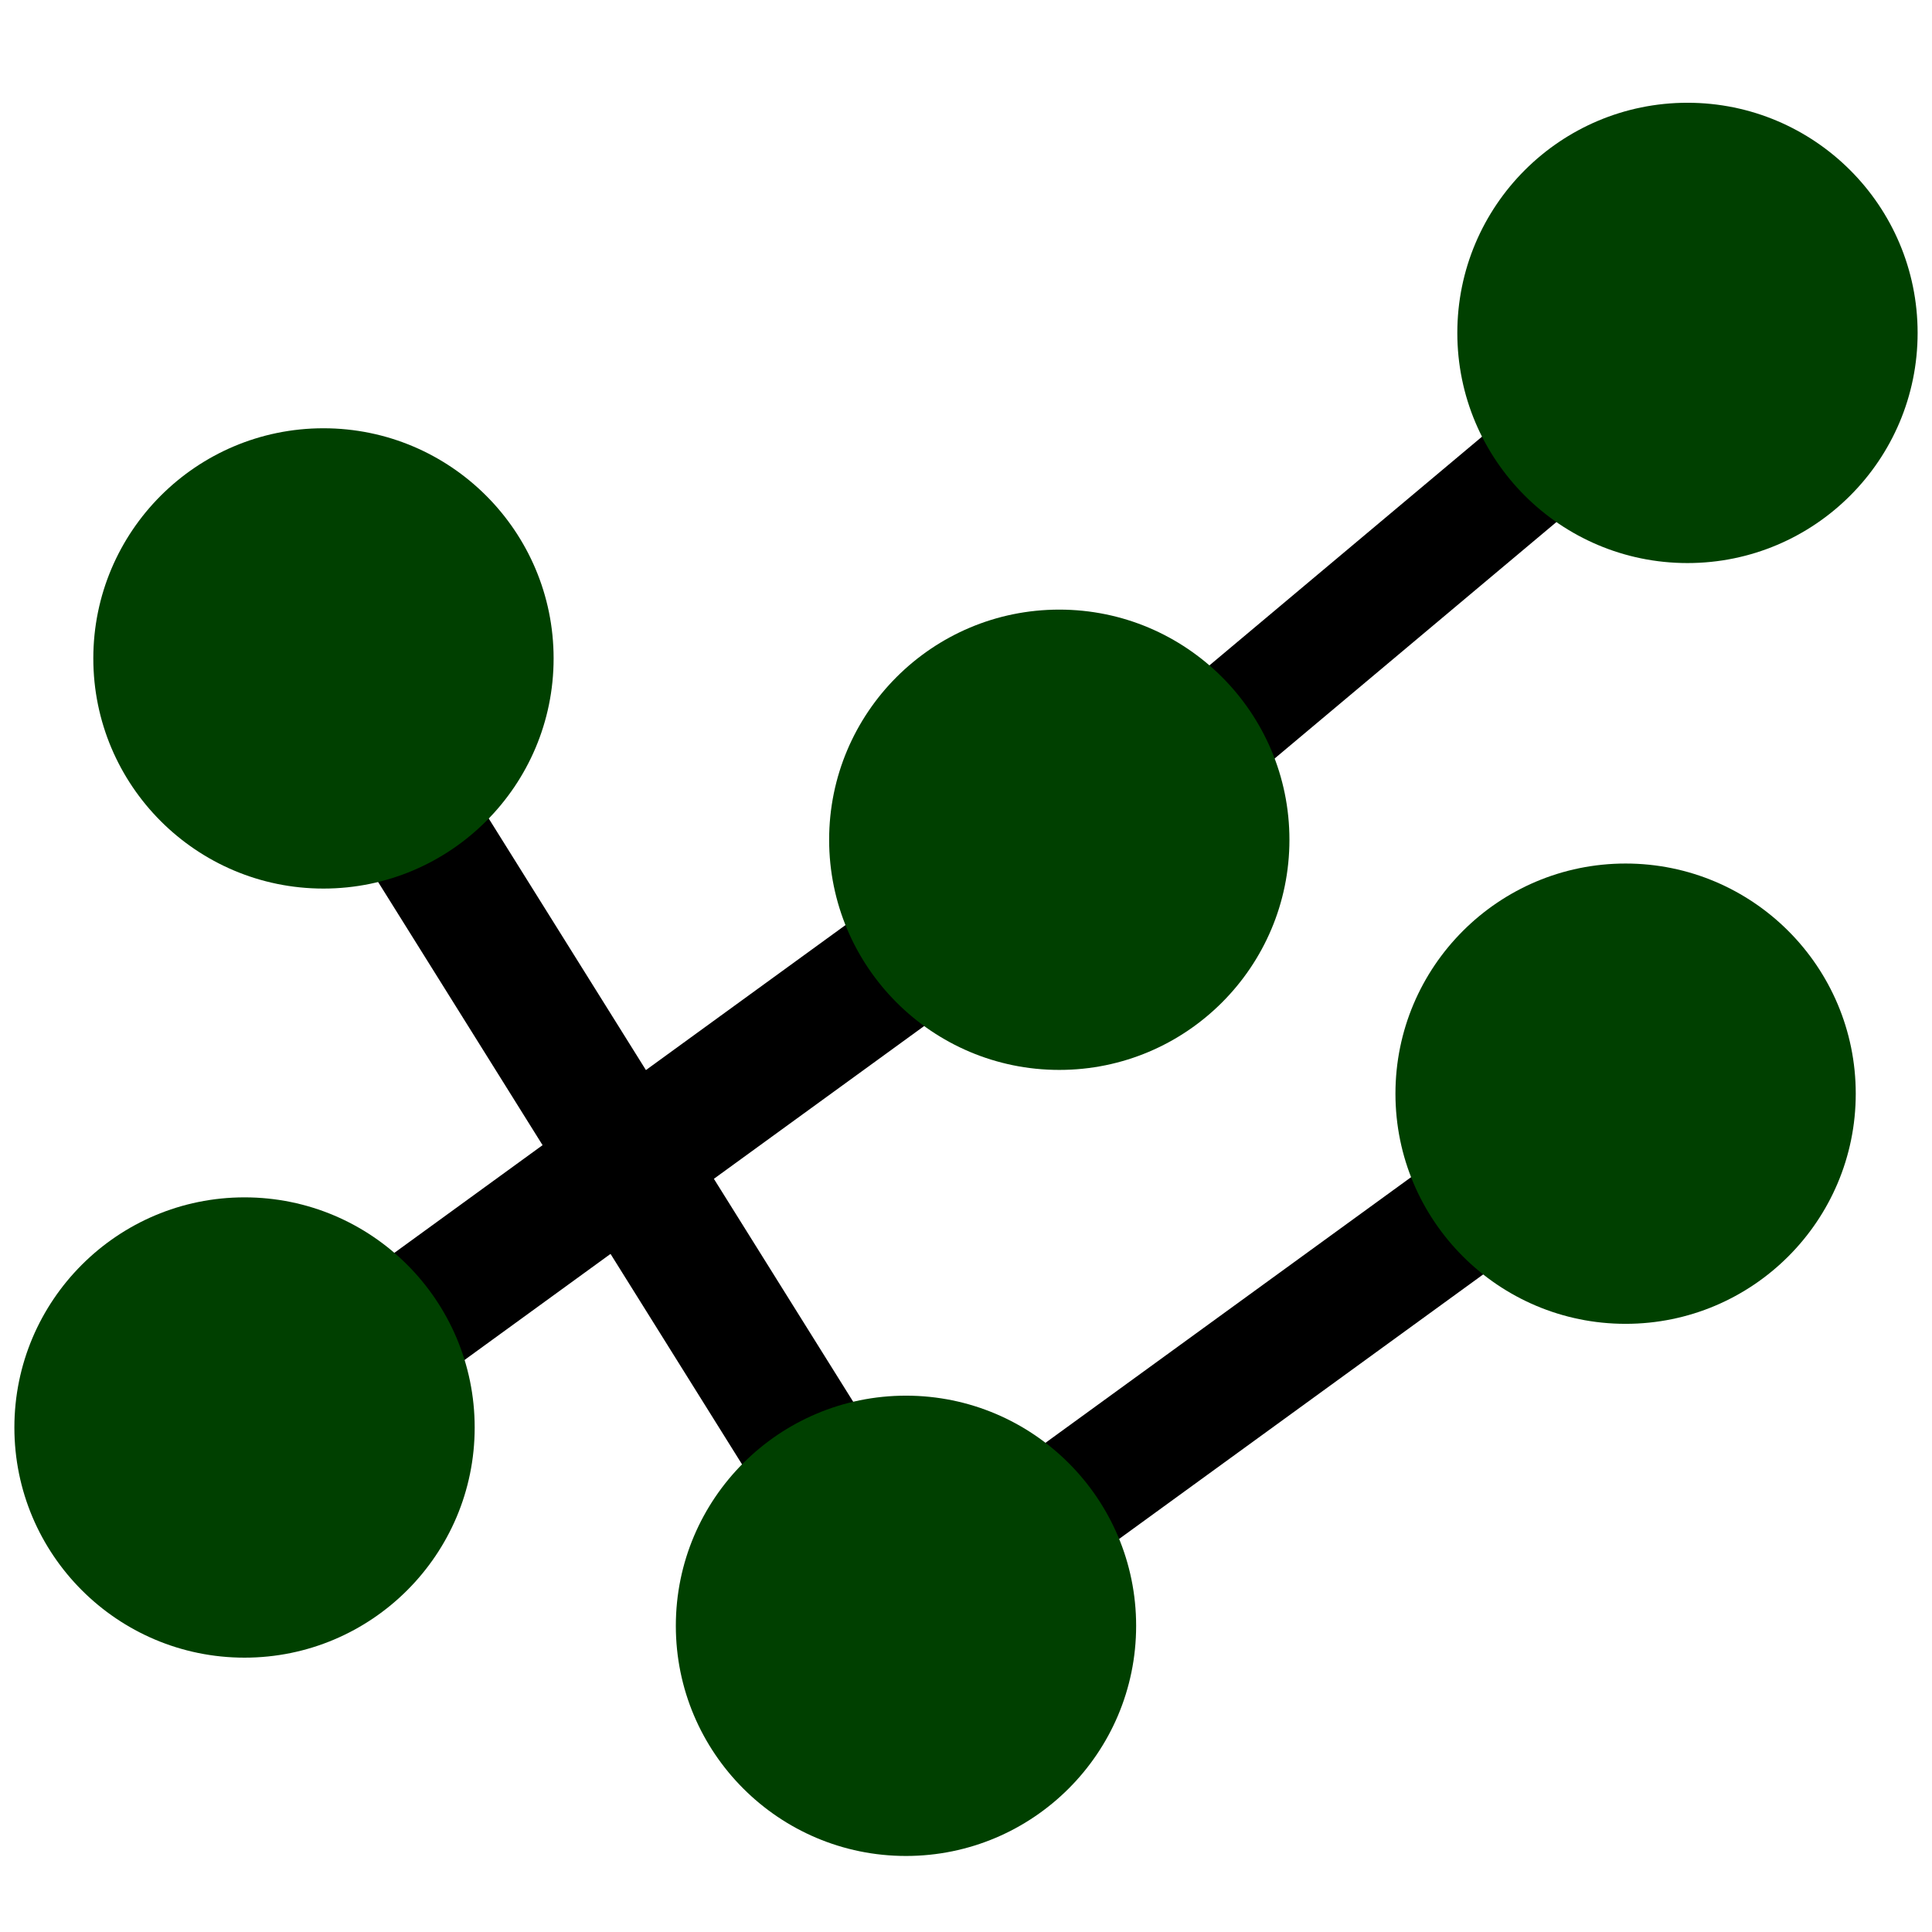
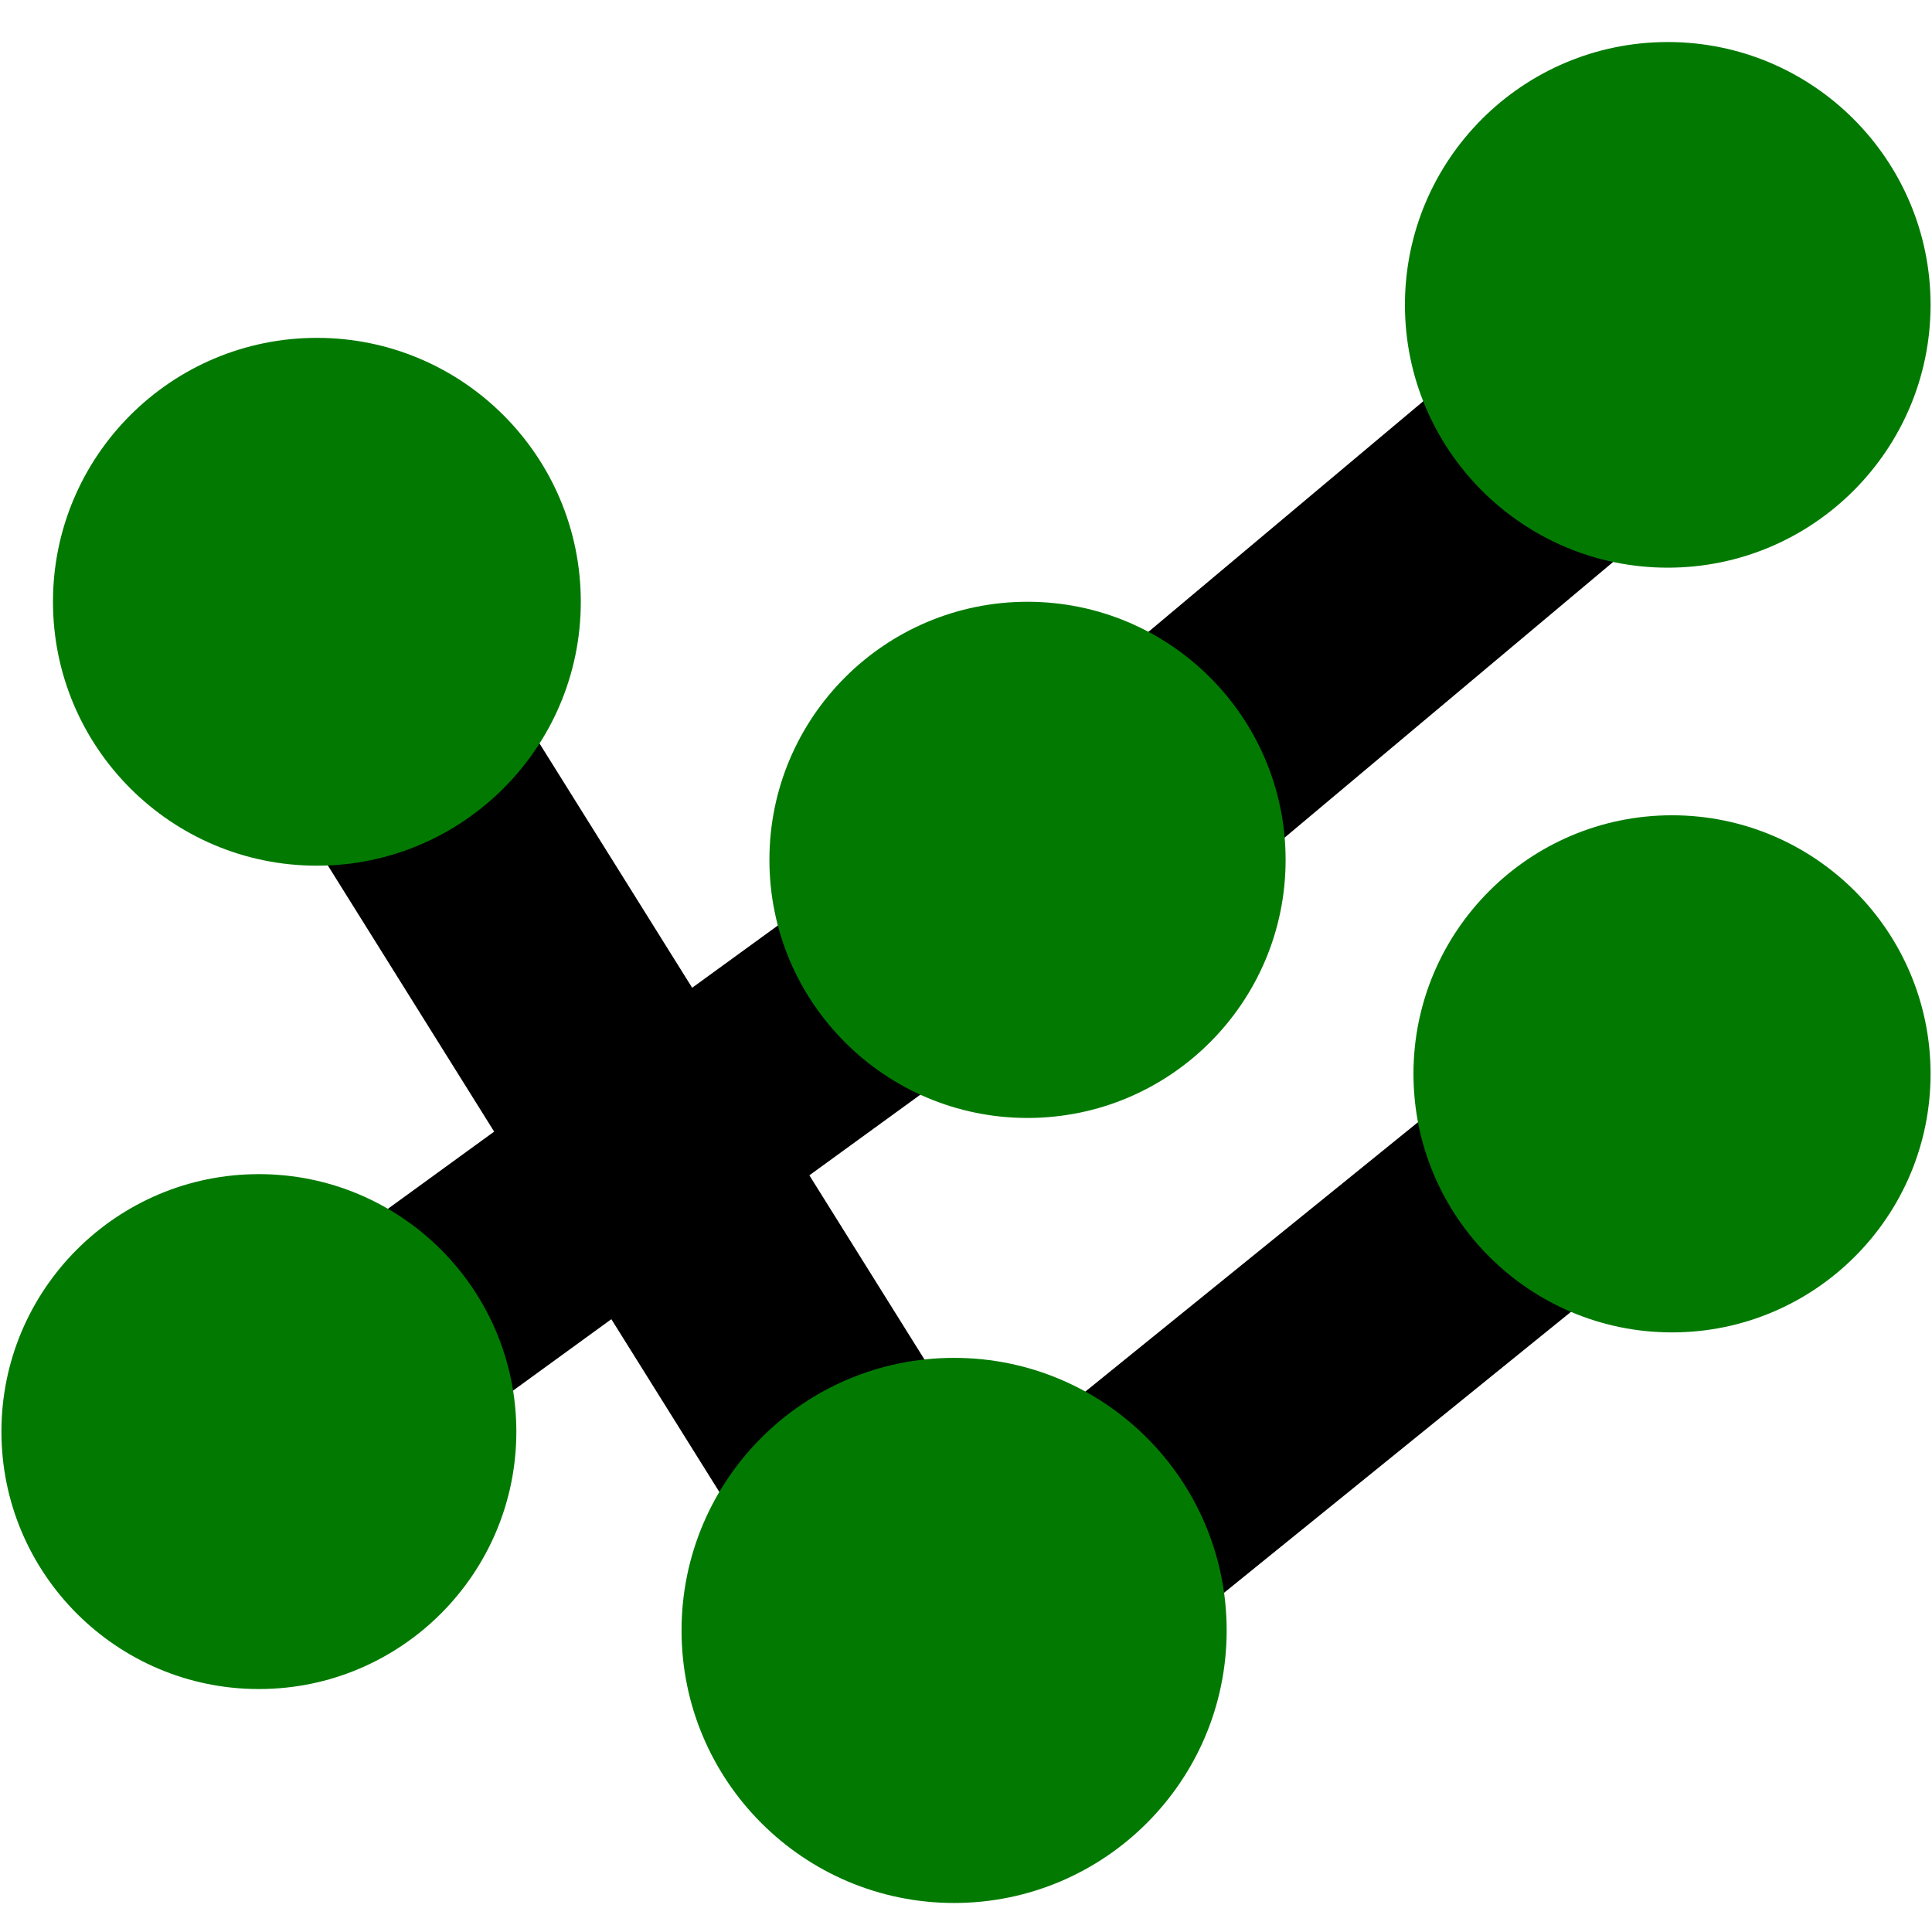
- <svg xmlns="http://www.w3.org/2000/svg" version="1.1" width="300" height="300">
-   <svg version="1.1" width="300" height="300" viewBox="0 0 500 500" xml:space="preserve">
-     <defs>
+ <svg xmlns="http://www.w3.org/2000/svg" version="1.1" width="300" height="300" viewBox="0 0 300 300" xml:space="preserve">
+   <defs>
</defs>
-     <g transform="matrix(1.645551 2.633431 -0.3328213 0.2079698 158.4566 294.1146)" id="SvgjsG1009">
-       <path style="stroke: rgb(0,0,0); stroke-width: 0; stroke-dasharray: none; stroke-linecap: butt; stroke-dashoffset: 0; stroke-linejoin: miter; stroke-miterlimit: 4; fill: rgb(0,0,0); fill-rule: nonzero; opacity: 1;" vector-effect="non-scaling-stroke" transform=" translate(0.000005, 0.000005)" d="M -42.017 -42.017 L 42.017 -42.017 L 42.017 42.017 L -42.017 42.017 z" stroke-linecap="round" />
-     </g>
-     <g transform="matrix(1.618703 -1.176057 0.2315571 0.3187111 172.5128 293.5077)" id="SvgjsG1008">
-       <path style="stroke: rgb(0,0,0); stroke-width: 0; stroke-dasharray: none; stroke-linecap: butt; stroke-dashoffset: 0; stroke-linejoin: miter; stroke-miterlimit: 4; fill: rgb(0,0,0); fill-rule: nonzero; opacity: 1;" vector-effect="non-scaling-stroke" transform=" translate(0.000005, 0.000005)" d="M -42.017 -42.017 L 42.017 -42.017 L 42.017 42.017 L -42.017 42.017 z" stroke-linecap="round" />
-     </g>
-     <g transform="matrix(1.618703 -1.176057 0.2191325 0.30161 327.4748 351.4143)" id="SvgjsG1007">
-       <path style="stroke: rgb(0,0,0); stroke-width: 0; stroke-dasharray: none; stroke-linecap: butt; stroke-dashoffset: 0; stroke-linejoin: miter; stroke-miterlimit: 4; fill: rgb(0,0,0); fill-rule: nonzero; opacity: 1;" vector-effect="non-scaling-stroke" transform=" translate(0.000005, 0.000005)" d="M -42.017 -42.017 L 42.017 -42.017 L 42.017 42.017 L -42.017 42.017 z" stroke-linecap="round" />
-     </g>
-     <g transform="matrix(1.73932 -1.459463 0.2241825 0.2671703 361.1414 150.9343)" id="SvgjsG1006">
-       <path style="stroke: rgb(0,0,0); stroke-width: 0; stroke-dasharray: none; stroke-linecap: butt; stroke-dashoffset: 0; stroke-linejoin: miter; stroke-miterlimit: 4; fill: rgb(0,0,0); fill-rule: nonzero; opacity: 1;" vector-effect="non-scaling-stroke" transform=" translate(0.000005, 0.000005)" d="M -42.017 -42.017 L 42.017 -42.017 L 42.017 42.017 L -42.017 42.017 z" stroke-linecap="round" />
-     </g>
-     <g transform="matrix(1.553378 0 0 1.553378 234.4685 420.759)" id="SvgjsG1005">
-       <path style="stroke: rgb(0,64,0); stroke-width: 0; stroke-dasharray: none; stroke-linecap: butt; stroke-dashoffset: 0; stroke-linejoin: miter; stroke-miterlimit: 4; fill: rgb(0,64,0); fill-rule: nonzero; opacity: 1;" vector-effect="non-scaling-stroke" transform=" translate(0, 0)" d="M 0 -38.344 C 21.166 -38.344 38.344 -21.166 38.344 0 C 38.344 21.166 21.166 38.344 0 38.344 C -21.166 38.344 -38.344 21.166 -38.344 0 C -38.344 -21.166 -21.166 -38.344 0 -38.344 z" stroke-linecap="round" />
-     </g>
-     <g transform="matrix(1.553378 0 0 1.553378 420.7035 283.0439)" id="SvgjsG1004">
-       <path style="stroke: rgb(0,64,0); stroke-width: 0; stroke-dasharray: none; stroke-linecap: butt; stroke-dashoffset: 0; stroke-linejoin: miter; stroke-miterlimit: 4; fill: rgb(0,64,0); fill-rule: nonzero; opacity: 1;" vector-effect="non-scaling-stroke" transform=" translate(0, 0)" d="M 0 -38.344 C 21.166 -38.344 38.344 -21.166 38.344 0 C 38.344 21.166 21.166 38.344 0 38.344 C -21.166 38.344 -38.344 21.166 -38.344 0 C -38.344 -21.166 -21.166 -38.344 0 -38.344 z" stroke-linecap="round" />
-     </g>
-     <g transform="matrix(1.553378 0 0 1.553378 436.7156 86.15649)" id="SvgjsG1003">
-       <path style="stroke: rgb(0,64,0); stroke-width: 0; stroke-dasharray: none; stroke-linecap: butt; stroke-dashoffset: 0; stroke-linejoin: miter; stroke-miterlimit: 4; fill: rgb(0,64,0); fill-rule: nonzero; opacity: 1;" vector-effect="non-scaling-stroke" transform=" translate(0, 0)" d="M 0 -38.344 C 21.166 -38.344 38.344 -21.166 38.344 0 C 38.344 21.166 21.166 38.344 0 38.344 C -21.166 38.344 -38.344 21.166 -38.344 0 C -38.344 -21.166 -21.166 -38.344 0 -38.344 z" stroke-linecap="round" />
-     </g>
-     <g transform="matrix(1.553378 0 0 1.553378 83.71168 170.398)" id="SvgjsG1002">
-       <path style="stroke: rgb(0,64,0); stroke-width: 0; stroke-dasharray: none; stroke-linecap: butt; stroke-dashoffset: 0; stroke-linejoin: miter; stroke-miterlimit: 4; fill: rgb(0,64,0); fill-rule: nonzero; opacity: 1;" vector-effect="non-scaling-stroke" transform=" translate(0, 0)" d="M 0 -38.344 C 21.166 -38.344 38.344 -21.166 38.344 0 C 38.344 21.166 21.166 38.344 0 38.344 C -21.166 38.344 -38.344 21.166 -38.344 0 C -38.344 -21.166 -21.166 -38.344 0 -38.344 z" stroke-linecap="round" />
-     </g>
-     <g transform="matrix(1.553378 0 0 1.553378 63.28439 369.4375)" id="SvgjsG1001">
-       <path style="stroke: rgb(0,64,0); stroke-width: 0; stroke-dasharray: none; stroke-linecap: butt; stroke-dashoffset: 0; stroke-linejoin: miter; stroke-miterlimit: 4; fill: rgb(0,64,0); fill-rule: nonzero; opacity: 1;" vector-effect="non-scaling-stroke" transform=" translate(0, 0)" d="M 0 -38.344 C 21.166 -38.344 38.344 -21.166 38.344 0 C 38.344 21.166 21.166 38.344 0 38.344 C -21.166 38.344 -38.344 21.166 -38.344 0 C -38.344 -21.166 -21.166 -38.344 0 -38.344 z" stroke-linecap="round" />
-     </g>
-     <g transform="matrix(1.553378 0 0 1.553378 274.1413 217.3301)" id="SvgjsG1000">
-       <path style="stroke: rgb(0,64,0); stroke-width: 0; stroke-dasharray: none; stroke-linecap: butt; stroke-dashoffset: 0; stroke-linejoin: miter; stroke-miterlimit: 4; fill: rgb(0,64,0); fill-rule: nonzero; opacity: 1;" vector-effect="non-scaling-stroke" transform=" translate(0, 0)" d="M 0 -38.344 C 21.166 -38.344 38.344 -21.166 38.344 0 C 38.344 21.166 21.166 38.344 0 38.344 C -21.166 38.344 -38.344 21.166 -38.344 0 C -38.344 -21.166 -21.166 -38.344 0 -38.344 z" stroke-linecap="round" />
-     </g>
-   </svg>
-   <style>@media (prefers-color-scheme: light) { :root { filter: none; } }
- </style>
+   <g transform="matrix(0.9873303 1.580059 -0.3826209 0.2390881 97.76024 173.5965)">
+     <path style="stroke: rgb(0,0,0); stroke-width: 0; stroke-dasharray: none; stroke-linecap: butt; stroke-dashoffset: 0; stroke-linejoin: miter; stroke-miterlimit: 4; fill: rgb(0,0,0); fill-rule: nonzero; opacity: 1;" vector-effect="non-scaling-stroke" transform=" translate(0.000005, 0.000005)" d="M -42.017 -42.017 L 42.017 -42.017 L 42.017 42.017 L -42.017 42.017 z" stroke-linecap="round" />
+   </g>
+   <g transform="matrix(0.971222 -0.7056341 0.2396326 0.329826 103.2889 177.5959)">
+     <path style="stroke: rgb(0,0,0); stroke-width: 0; stroke-dasharray: none; stroke-linecap: butt; stroke-dashoffset: 0; stroke-linejoin: miter; stroke-miterlimit: 4; fill: rgb(0,0,0); fill-rule: nonzero; opacity: 1;" vector-effect="non-scaling-stroke" transform=" translate(0.000005, 0.000005)" d="M -42.017 -42.017 L 42.017 -42.017 L 42.017 42.017 L -42.017 42.017 z" stroke-linecap="round" />
+   </g>
+   <g transform="matrix(0.932961 -0.7554969 0.2833384 0.3498938 199.6285 215.2428)">
+     <path style="stroke: rgb(0,0,0); stroke-width: 0; stroke-dasharray: none; stroke-linecap: butt; stroke-dashoffset: 0; stroke-linejoin: miter; stroke-miterlimit: 4; fill: rgb(0,0,0); fill-rule: nonzero; opacity: 1;" vector-effect="non-scaling-stroke" transform=" translate(0.000005, 0.000005)" d="M -42.017 -42.017 L 42.017 -42.017 L 42.017 42.017 L -42.017 42.017 z" stroke-linecap="round" />
+   </g>
+   <g transform="matrix(1.043592 -0.8756778 0.2912072 0.3470473 216.79 90.68785)">
+     <path style="stroke: rgb(0,0,0); stroke-width: 0; stroke-dasharray: none; stroke-linecap: butt; stroke-dashoffset: 0; stroke-linejoin: miter; stroke-miterlimit: 4; fill: rgb(0,0,0); fill-rule: nonzero; opacity: 1;" vector-effect="non-scaling-stroke" transform=" translate(0.000005, 0.000005)" d="M -42.017 -42.017 L 42.017 -42.017 L 42.017 42.017 L -42.017 42.017 z" stroke-linecap="round" />
+   </g>
+   <g transform="matrix(1.103771 0 0 1.103771 148.1527 253.1711)">
+     <path style="stroke: rgb(2,122,2); stroke-width: 0; stroke-dasharray: none; stroke-linecap: butt; stroke-dashoffset: 0; stroke-linejoin: miter; stroke-miterlimit: 4; fill: rgb(2,122,2); fill-rule: nonzero; opacity: 1;" vector-effect="non-scaling-stroke" transform=" translate(0, 0)" d="M 0 -38.344 C 21.166 -38.344 38.344 -21.166 38.344 0 C 38.344 21.166 21.166 38.344 0 38.344 C -21.166 38.344 -38.344 21.166 -38.344 0 C -38.344 -21.166 -21.166 -38.344 0 -38.344 z" stroke-linecap="round" />
+   </g>
+   <g transform="matrix(1.047061 0 0 1.047061 259.6304 166.7449)">
+     <path style="stroke: rgb(2,122,2); stroke-width: 0; stroke-dasharray: none; stroke-linecap: butt; stroke-dashoffset: 0; stroke-linejoin: miter; stroke-miterlimit: 4; fill: rgb(2,122,2); fill-rule: nonzero; opacity: 1;" vector-effect="non-scaling-stroke" transform=" translate(0, 0)" d="M 0 -38.344 C 21.166 -38.344 38.344 -21.166 38.344 0 C 38.344 21.166 21.166 38.344 0 38.344 C -21.166 38.344 -38.344 21.166 -38.344 0 C -38.344 -21.166 -21.166 -38.344 0 -38.344 z" stroke-linecap="round" />
+   </g>
+   <g transform="matrix(1.064331 0 0 1.064331 258.9682 47.33773)">
+     <path style="stroke: rgb(2,122,2); stroke-width: 0; stroke-dasharray: none; stroke-linecap: butt; stroke-dashoffset: 0; stroke-linejoin: miter; stroke-miterlimit: 4; fill: rgb(2,122,2); fill-rule: nonzero; opacity: 1;" vector-effect="non-scaling-stroke" transform=" translate(0, 0)" d="M 0 -38.344 C 21.166 -38.344 38.344 -21.166 38.344 0 C 38.344 21.166 21.166 38.344 0 38.344 C -21.166 38.344 -38.344 21.166 -38.344 0 C -38.344 -21.166 -21.166 -38.344 0 -38.344 z" stroke-linecap="round" />
+   </g>
+   <g transform="matrix(1.068759 0 0 1.068759 49.20603 93.4428)">
+     <path style="stroke: rgb(2,122,2); stroke-width: 0; stroke-dasharray: none; stroke-linecap: butt; stroke-dashoffset: 0; stroke-linejoin: miter; stroke-miterlimit: 4; fill: rgb(2,122,2); fill-rule: nonzero; opacity: 1;" vector-effect="non-scaling-stroke" transform=" translate(0, 0)" d="M 0 -38.344 C 21.166 -38.344 38.344 -21.166 38.344 0 C 38.344 21.166 21.166 38.344 0 38.344 C -21.166 38.344 -38.344 21.166 -38.344 0 C -38.344 -21.166 -21.166 -38.344 0 -38.344 z" stroke-linecap="round" />
+   </g>
+   <g transform="matrix(1.042618 0 0 1.042618 40.19926 222.2965)">
+     <path style="stroke: rgb(2,122,2); stroke-width: 0; stroke-dasharray: none; stroke-linecap: butt; stroke-dashoffset: 0; stroke-linejoin: miter; stroke-miterlimit: 4; fill: rgb(2,122,2); fill-rule: nonzero; opacity: 1;" vector-effect="non-scaling-stroke" transform=" translate(0, 0)" d="M 0 -38.344 C 21.166 -38.344 38.344 -21.166 38.344 0 C 38.344 21.166 21.166 38.344 0 38.344 C -21.166 38.344 -38.344 21.166 -38.344 0 C -38.344 -21.166 -21.166 -38.344 0 -38.344 z" stroke-linecap="round" />
+   </g>
+   <g transform="matrix(1.045204 0 0 1.045204 159.5517 133.5197)">
+     <path style="stroke: rgb(2,122,2); stroke-width: 0; stroke-dasharray: none; stroke-linecap: butt; stroke-dashoffset: 0; stroke-linejoin: miter; stroke-miterlimit: 4; fill: rgb(2,122,2); fill-rule: nonzero; opacity: 1;" vector-effect="non-scaling-stroke" transform=" translate(0, 0)" d="M 0 -38.344 C 21.166 -38.344 38.344 -21.166 38.344 0 C 38.344 21.166 21.166 38.344 0 38.344 C -21.166 38.344 -38.344 21.166 -38.344 0 C -38.344 -21.166 -21.166 -38.344 0 -38.344 z" stroke-linecap="round" />
+   </g>
</svg>
